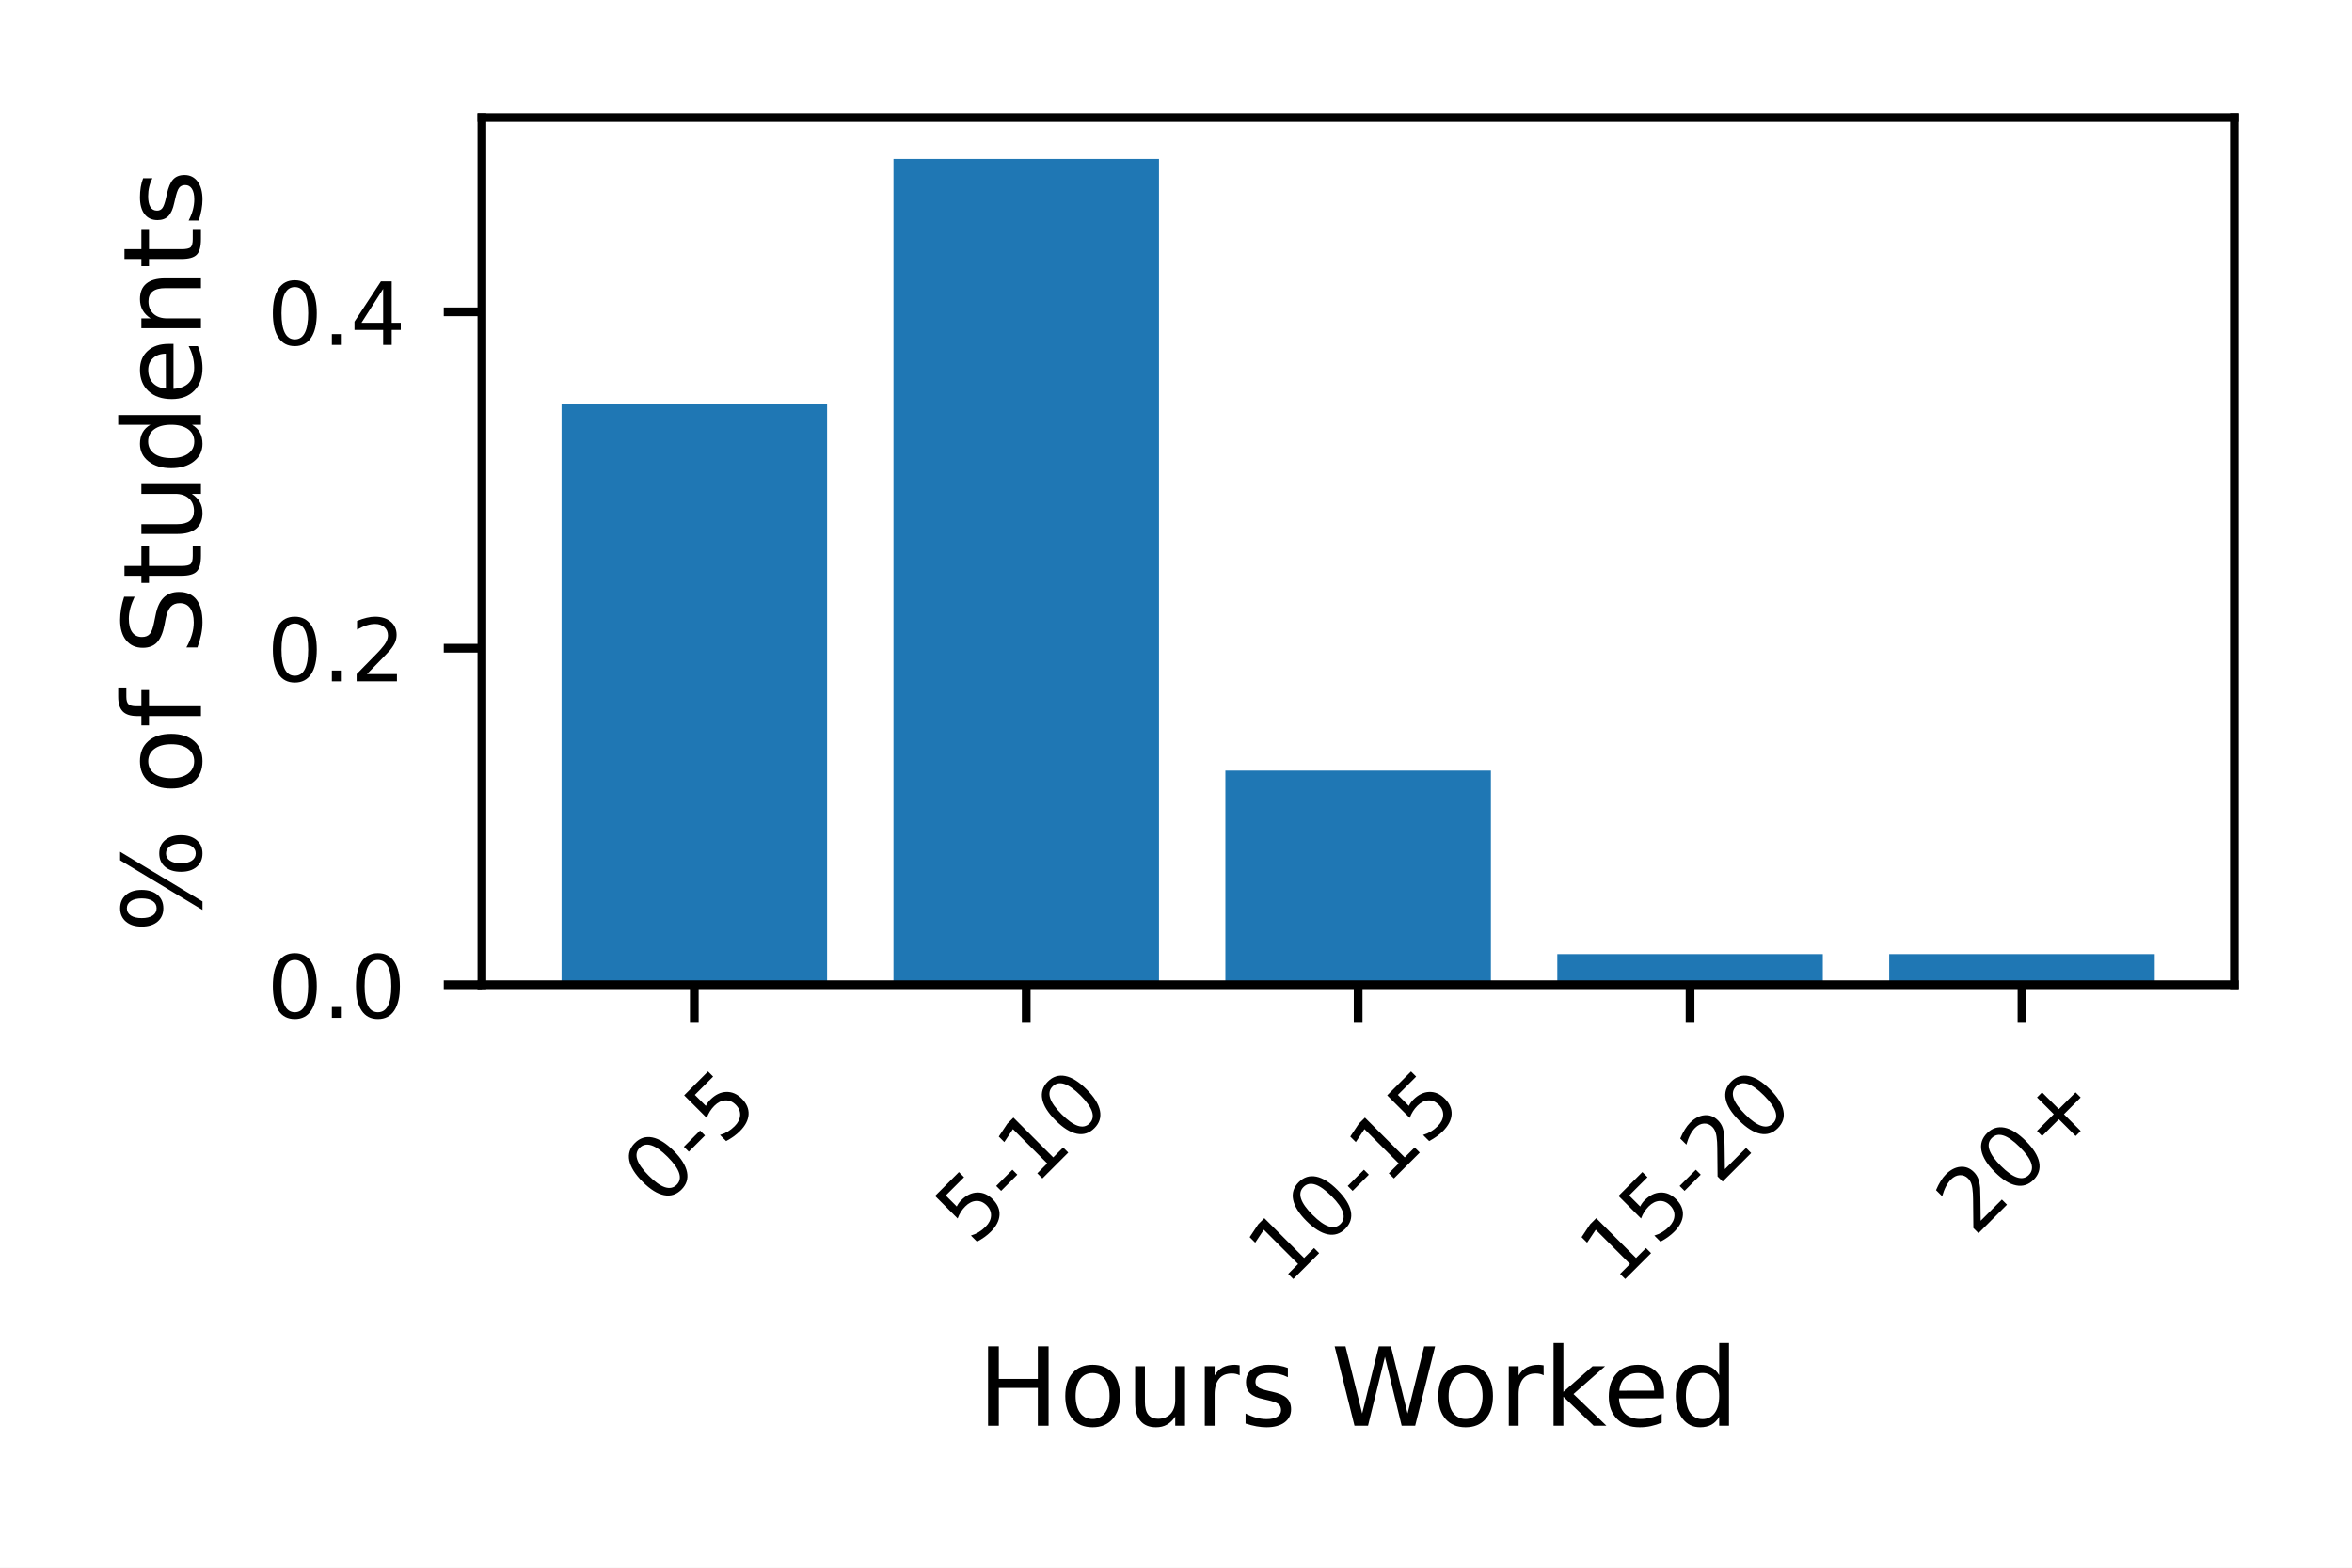
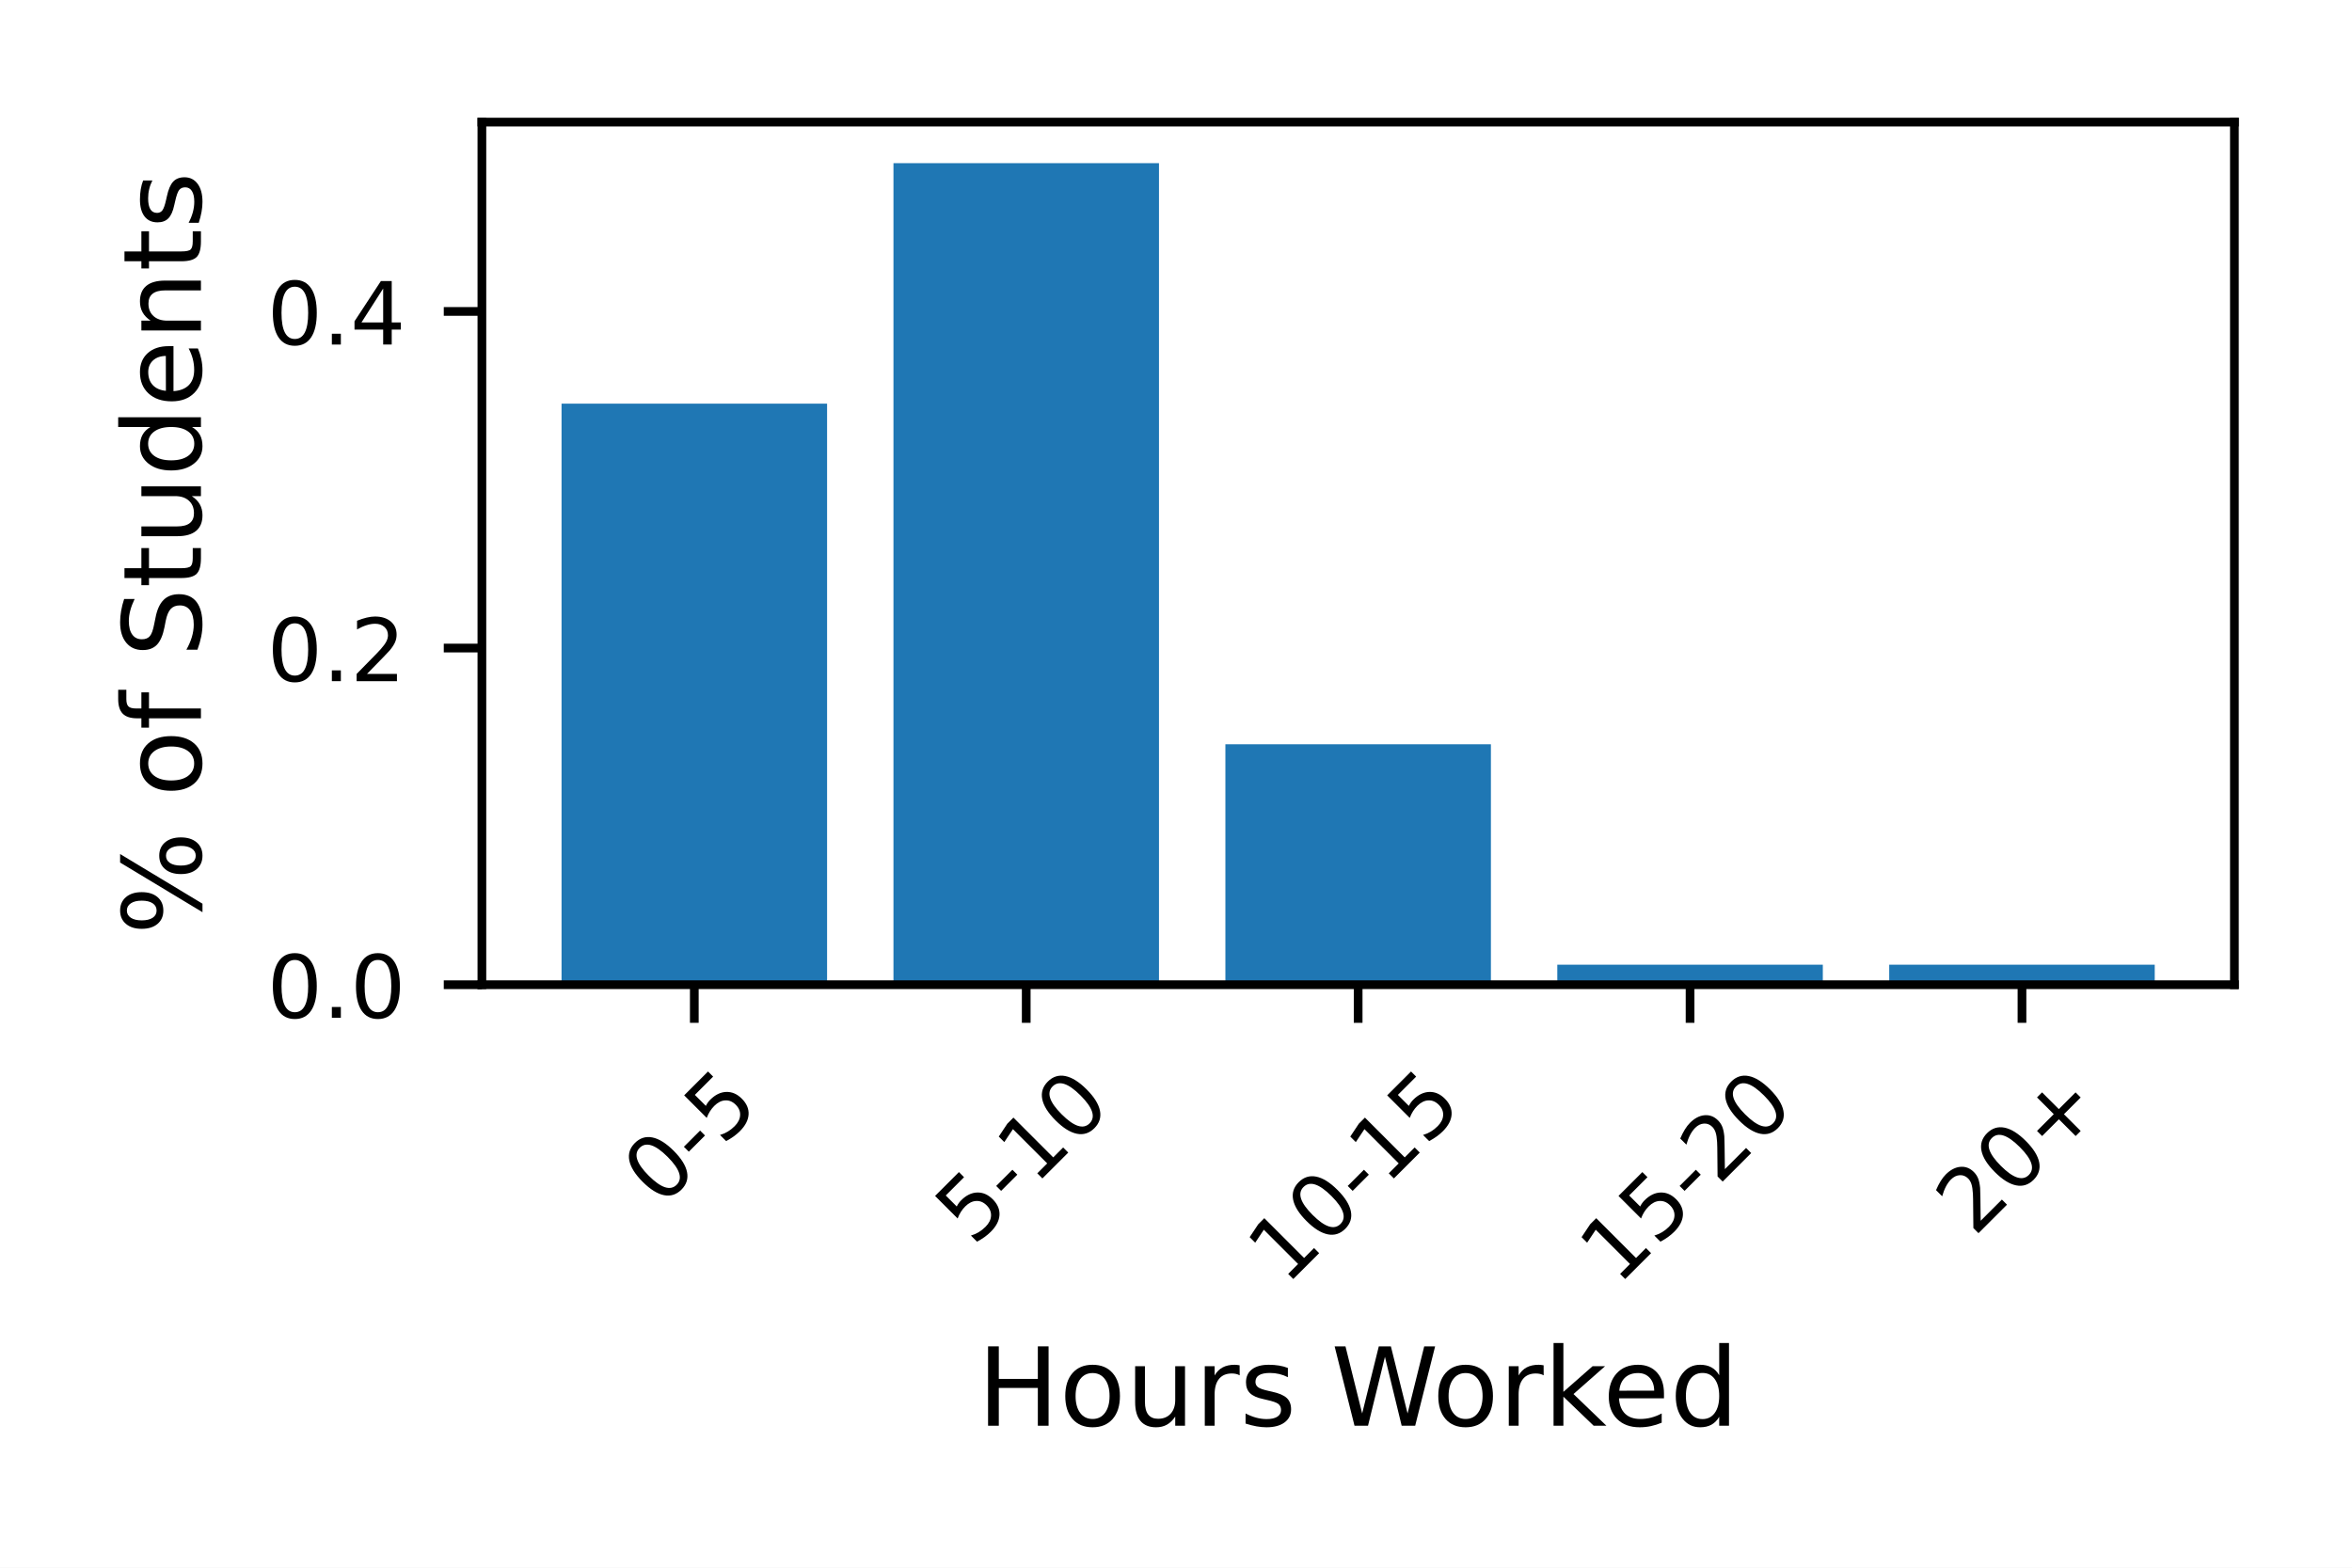
<svg xmlns="http://www.w3.org/2000/svg" xmlns:xlink="http://www.w3.org/1999/xlink" width="216pt" height="144pt" viewBox="0 0 216 144" version="1.1">
  <defs>
    <style type="text/css">*{stroke-linejoin: round; stroke-linecap: butt}</style>
  </defs>
  <g id="figure_1">
    <g id="patch_1">
      <path d="M 0 144  L 216 144  L 216 0  L 0 0  z " style="fill: #ffffff" />
    </g>
    <g id="axes_1">
      <g id="patch_2">
-         <path d="M 44.255 90.45  L 205.2 90.45  L 205.2 10.8  L 44.255 10.8  z " style="fill: #ffffff" />
+         <path d="M 44.255 90.45  L 205.2 90.45  L 205.2 11.216  L 44.255 11.216  z " style="fill: #ffffff" />
      </g>
      <g id="patch_3">
-         <path d="M 51.571 90.45  L 75.956 90.45  L 75.956 37.069  L 51.571 37.069  z " clip-path="url(#pe98b53ab91)" style="fill: #1f77b4" />
+         <path d="M 51.571 90.45  L 75.956 90.45  L 75.956 37.075  L 51.571 37.075  z " clip-path="url(#p8855170437)" style="fill: #1f77b4" />
      </g>
      <g id="patch_4">
-         <path d="M 82.053 90.45  L 106.438 90.45  L 106.438 14.593  L 82.053 14.593  z " clip-path="url(#pe98b53ab91)" style="fill: #1f77b4" />
+         <path d="M 82.053 90.45  L 106.438 90.45  L 106.438 14.989  L 82.053 14.989  z " clip-path="url(#p8855170437)" style="fill: #1f77b4" />
      </g>
      <g id="patch_5">
-         <path d="M 112.535 90.45  L 136.92 90.45  L 136.92 70.783  L 112.535 70.783  z " clip-path="url(#pe98b53ab91)" style="fill: #1f77b4" />
+         <path d="M 112.535 90.45  L 136.92 90.45  L 136.92 68.364  L 112.535 68.364  z " clip-path="url(#p8855170437)" style="fill: #1f77b4" />
      </g>
      <g id="patch_6">
-         <path d="M 143.017 90.45  L 167.402 90.45  L 167.402 87.641  L 143.017 87.641  z " clip-path="url(#pe98b53ab91)" style="fill: #1f77b4" />
+         <path d="M 143.017 90.45  L 167.402 90.45  L 167.402 88.61  L 143.017 88.61  z " clip-path="url(#p8855170437)" style="fill: #1f77b4" />
      </g>
      <g id="patch_7">
-         <path d="M 173.499 90.45  L 197.884 90.45  L 197.884 87.641  L 173.499 87.641  z " clip-path="url(#pe98b53ab91)" style="fill: #1f77b4" />
+         <path d="M 173.499 90.45  L 197.884 90.45  L 197.884 88.61  L 173.499 88.61  z " clip-path="url(#p8855170437)" style="fill: #1f77b4" />
      </g>
      <g id="matplotlib.axis_1">
        <g id="xtick_1">
          <g id="line2d_1">
            <defs>
-               <path id="m7e252c6059" d="M 0 0  L 0 3.5  " style="stroke: #000000; stroke-width: 0.8" />
-             </defs>
-             <g>
-               <use xlink:href="#m7e252c6059" x="63.763" y="90.45" style="stroke: #000000; stroke-width: 0.8" />
+               <path id="m5e7497ad9c" d="M 0 0  L 0 3.5  " style="stroke: #000000; stroke-width: 0.8" />
+             </defs>
+             <g>
+               <use xlink:href="#m5e7497ad9c" x="63.763" y="90.45" style="stroke: #000000; stroke-width: 0.8" />
            </g>
          </g>
          <g id="text_1">
            <g transform="translate(60.70481 110.9876) rotate(-45) scale(0.08 -0.08)">
              <defs>
                <path id="DejaVuSans-30" d="M 2034 4250  Q 1547 4250 1301 3770  Q 1056 3291 1056 2328  Q 1056 1369 1301 889  Q 1547 409 2034 409  Q 2525 409 2770 889  Q 3016 1369 3016 2328  Q 3016 3291 2770 3770  Q 2525 4250 2034 4250  z M 2034 4750  Q 2819 4750 3233 4129  Q 3647 3509 3647 2328  Q 3647 1150 3233 529  Q 2819 -91 2034 -91  Q 1250 -91 836 529  Q 422 1150 422 2328  Q 422 3509 836 4129  Q 1250 4750 2034 4750  z " transform="scale(0.015625)" />
                <path id="DejaVuSans-2d" d="M 313 2009  L 1997 2009  L 1997 1497  L 313 1497  L 313 2009  z " transform="scale(0.015625)" />
                <path id="DejaVuSans-35" d="M 691 4666  L 3169 4666  L 3169 4134  L 1269 4134  L 1269 2991  Q 1406 3038 1543 3061  Q 1681 3084 1819 3084  Q 2600 3084 3056 2656  Q 3513 2228 3513 1497  Q 3513 744 3044 326  Q 2575 -91 1722 -91  Q 1428 -91 1123 -41  Q 819 9 494 109  L 494 744  Q 775 591 1075 516  Q 1375 441 1709 441  Q 2250 441 2565 725  Q 2881 1009 2881 1497  Q 2881 1984 2565 2268  Q 2250 2553 1709 2553  Q 1456 2553 1204 2497  Q 953 2441 691 2322  L 691 4666  z " transform="scale(0.015625)" />
              </defs>
              <use xlink:href="#DejaVuSans-30" />
              <use xlink:href="#DejaVuSans-2d" x="63.623" />
              <use xlink:href="#DejaVuSans-35" x="99.707" />
            </g>
          </g>
        </g>
        <g id="xtick_2">
          <g id="line2d_2">
            <g>
-               <use xlink:href="#m7e252c6059" x="94.245" y="90.45" style="stroke: #000000; stroke-width: 0.8" />
+               <use xlink:href="#m5e7497ad9c" x="94.245" y="90.45" style="stroke: #000000; stroke-width: 0.8" />
            </g>
          </g>
          <g id="text_2">
            <g transform="translate(89.38723 114.5868) rotate(-45) scale(0.08 -0.08)">
              <defs>
                <path id="DejaVuSans-31" d="M 794 531  L 1825 531  L 1825 4091  L 703 3866  L 703 4441  L 1819 4666  L 2450 4666  L 2450 531  L 3481 531  L 3481 0  L 794 0  L 794 531  z " transform="scale(0.015625)" />
              </defs>
              <use xlink:href="#DejaVuSans-35" />
              <use xlink:href="#DejaVuSans-2d" x="63.623" />
              <use xlink:href="#DejaVuSans-31" x="99.707" />
              <use xlink:href="#DejaVuSans-30" x="163.33" />
            </g>
          </g>
        </g>
        <g id="xtick_3">
          <g id="line2d_3">
            <g>
-               <use xlink:href="#m7e252c6059" x="124.728" y="90.45" style="stroke: #000000; stroke-width: 0.8" />
+               <use xlink:href="#m5e7497ad9c" x="124.728" y="90.45" style="stroke: #000000; stroke-width: 0.8" />
            </g>
          </g>
          <g id="text_3">
            <g transform="translate(118.0696 118.186) rotate(-45) scale(0.08 -0.08)">
              <use xlink:href="#DejaVuSans-31" />
              <use xlink:href="#DejaVuSans-30" x="63.623" />
              <use xlink:href="#DejaVuSans-2d" x="127.246" />
              <use xlink:href="#DejaVuSans-31" x="163.33" />
              <use xlink:href="#DejaVuSans-35" x="226.953" />
            </g>
          </g>
        </g>
        <g id="xtick_4">
          <g id="line2d_4">
            <g>
-               <use xlink:href="#m7e252c6059" x="155.21" y="90.45" style="stroke: #000000; stroke-width: 0.8" />
+               <use xlink:href="#m5e7497ad9c" x="155.21" y="90.45" style="stroke: #000000; stroke-width: 0.8" />
            </g>
          </g>
          <g id="text_4">
            <g transform="translate(148.5517 118.186) rotate(-45) scale(0.08 -0.08)">
              <defs>
                <path id="DejaVuSans-32" d="M 1228 531  L 3431 531  L 3431 0  L 469 0  L 469 531  Q 828 903 1448 1529  Q 2069 2156 2228 2338  Q 2531 2678 2651 2914  Q 2772 3150 2772 3378  Q 2772 3750 2511 3984  Q 2250 4219 1831 4219  Q 1534 4219 1204 4116  Q 875 4013 500 3803  L 500 4441  Q 881 4594 1212 4672  Q 1544 4750 1819 4750  Q 2544 4750 2975 4387  Q 3406 4025 3406 3419  Q 3406 3131 3298 2873  Q 3191 2616 2906 2266  Q 2828 2175 2409 1742  Q 1991 1309 1228 531  z " transform="scale(0.015625)" />
              </defs>
              <use xlink:href="#DejaVuSans-31" />
              <use xlink:href="#DejaVuSans-35" x="63.623" />
              <use xlink:href="#DejaVuSans-2d" x="127.246" />
              <use xlink:href="#DejaVuSans-32" x="163.33" />
              <use xlink:href="#DejaVuSans-30" x="226.953" />
            </g>
          </g>
        </g>
        <g id="xtick_5">
          <g id="line2d_5">
            <g>
-               <use xlink:href="#m7e252c6059" x="185.692" y="90.45" style="stroke: #000000; stroke-width: 0.8" />
+               <use xlink:href="#m5e7497ad9c" x="185.692" y="90.45" style="stroke: #000000; stroke-width: 0.8" />
            </g>
          </g>
          <g id="text_5">
            <g transform="translate(181.2831 113.687) rotate(-45) scale(0.08 -0.08)">
              <defs>
                <path id="DejaVuSans-2b" d="M 2944 4013  L 2944 2272  L 4684 2272  L 4684 1741  L 2944 1741  L 2944 0  L 2419 0  L 2419 1741  L 678 1741  L 678 2272  L 2419 2272  L 2419 4013  L 2944 4013  z " transform="scale(0.015625)" />
              </defs>
              <use xlink:href="#DejaVuSans-32" />
              <use xlink:href="#DejaVuSans-30" x="63.623" />
              <use xlink:href="#DejaVuSans-2b" x="127.246" />
            </g>
          </g>
        </g>
        <g id="text_6">
          <g transform="translate(89.76031 130.9609) scale(0.1 -0.1)">
            <defs>
              <path id="DejaVuSans-48" d="M 628 4666  L 1259 4666  L 1259 2753  L 3553 2753  L 3553 4666  L 4184 4666  L 4184 0  L 3553 0  L 3553 2222  L 1259 2222  L 1259 0  L 628 0  L 628 4666  z " transform="scale(0.015625)" />
              <path id="DejaVuSans-6f" d="M 1959 3097  Q 1497 3097 1228 2736  Q 959 2375 959 1747  Q 959 1119 1226 758  Q 1494 397 1959 397  Q 2419 397 2687 759  Q 2956 1122 2956 1747  Q 2956 2369 2687 2733  Q 2419 3097 1959 3097  z M 1959 3584  Q 2709 3584 3137 3096  Q 3566 2609 3566 1747  Q 3566 888 3137 398  Q 2709 -91 1959 -91  Q 1206 -91 779 398  Q 353 888 353 1747  Q 353 2609 779 3096  Q 1206 3584 1959 3584  z " transform="scale(0.015625)" />
              <path id="DejaVuSans-75" d="M 544 1381  L 544 3500  L 1119 3500  L 1119 1403  Q 1119 906 1312 657  Q 1506 409 1894 409  Q 2359 409 2629 706  Q 2900 1003 2900 1516  L 2900 3500  L 3475 3500  L 3475 0  L 2900 0  L 2900 538  Q 2691 219 2414 64  Q 2138 -91 1772 -91  Q 1169 -91 856 284  Q 544 659 544 1381  z M 1991 3584  L 1991 3584  z " transform="scale(0.015625)" />
              <path id="DejaVuSans-72" d="M 2631 2963  Q 2534 3019 2420 3045  Q 2306 3072 2169 3072  Q 1681 3072 1420 2755  Q 1159 2438 1159 1844  L 1159 0  L 581 0  L 581 3500  L 1159 3500  L 1159 2956  Q 1341 3275 1631 3429  Q 1922 3584 2338 3584  Q 2397 3584 2469 3576  Q 2541 3569 2628 3553  L 2631 2963  z " transform="scale(0.015625)" />
              <path id="DejaVuSans-73" d="M 2834 3397  L 2834 2853  Q 2591 2978 2328 3040  Q 2066 3103 1784 3103  Q 1356 3103 1142 2972  Q 928 2841 928 2578  Q 928 2378 1081 2264  Q 1234 2150 1697 2047  L 1894 2003  Q 2506 1872 2764 1633  Q 3022 1394 3022 966  Q 3022 478 2636 193  Q 2250 -91 1575 -91  Q 1294 -91 989 -36  Q 684 19 347 128  L 347 722  Q 666 556 975 473  Q 1284 391 1588 391  Q 1994 391 2212 530  Q 2431 669 2431 922  Q 2431 1156 2273 1281  Q 2116 1406 1581 1522  L 1381 1569  Q 847 1681 609 1914  Q 372 2147 372 2553  Q 372 3047 722 3315  Q 1072 3584 1716 3584  Q 2034 3584 2315 3537  Q 2597 3491 2834 3397  z " transform="scale(0.015625)" />
              <path id="DejaVuSans-20" transform="scale(0.015625)" />
              <path id="DejaVuSans-57" d="M 213 4666  L 850 4666  L 1831 722  L 2809 4666  L 3519 4666  L 4500 722  L 5478 4666  L 6119 4666  L 4947 0  L 4153 0  L 3169 4050  L 2175 0  L 1381 0  L 213 4666  z " transform="scale(0.015625)" />
              <path id="DejaVuSans-6b" d="M 581 4863  L 1159 4863  L 1159 1991  L 2875 3500  L 3609 3500  L 1753 1863  L 3688 0  L 2938 0  L 1159 1709  L 1159 0  L 581 0  L 581 4863  z " transform="scale(0.015625)" />
              <path id="DejaVuSans-65" d="M 3597 1894  L 3597 1613  L 953 1613  Q 991 1019 1311 708  Q 1631 397 2203 397  Q 2534 397 2845 478  Q 3156 559 3463 722  L 3463 178  Q 3153 47 2828 -22  Q 2503 -91 2169 -91  Q 1331 -91 842 396  Q 353 884 353 1716  Q 353 2575 817 3079  Q 1281 3584 2069 3584  Q 2775 3584 3186 3129  Q 3597 2675 3597 1894  z M 3022 2063  Q 3016 2534 2758 2815  Q 2500 3097 2075 3097  Q 1594 3097 1305 2825  Q 1016 2553 972 2059  L 3022 2063  z " transform="scale(0.015625)" />
              <path id="DejaVuSans-64" d="M 2906 2969  L 2906 4863  L 3481 4863  L 3481 0  L 2906 0  L 2906 525  Q 2725 213 2448 61  Q 2172 -91 1784 -91  Q 1150 -91 751 415  Q 353 922 353 1747  Q 353 2572 751 3078  Q 1150 3584 1784 3584  Q 2172 3584 2448 3432  Q 2725 3281 2906 2969  z M 947 1747  Q 947 1113 1208 752  Q 1469 391 1925 391  Q 2381 391 2643 752  Q 2906 1113 2906 1747  Q 2906 2381 2643 2742  Q 2381 3103 1925 3103  Q 1469 3103 1208 2742  Q 947 2381 947 1747  z " transform="scale(0.015625)" />
            </defs>
            <use xlink:href="#DejaVuSans-48" />
            <use xlink:href="#DejaVuSans-6f" x="75.195" />
            <use xlink:href="#DejaVuSans-75" x="136.377" />
            <use xlink:href="#DejaVuSans-72" x="199.756" />
            <use xlink:href="#DejaVuSans-73" x="240.869" />
            <use xlink:href="#DejaVuSans-20" x="292.969" />
            <use xlink:href="#DejaVuSans-57" x="324.756" />
            <use xlink:href="#DejaVuSans-6f" x="417.758" />
            <use xlink:href="#DejaVuSans-72" x="478.939" />
            <use xlink:href="#DejaVuSans-6b" x="520.053" />
            <use xlink:href="#DejaVuSans-65" x="574.338" />
            <use xlink:href="#DejaVuSans-64" x="635.861" />
          </g>
        </g>
      </g>
      <g id="matplotlib.axis_2">
        <g id="ytick_1">
          <g id="line2d_6">
            <defs>
-               <path id="m908ea5f24b" d="M 0 0  L -3.5 0  " style="stroke: #000000; stroke-width: 0.8" />
-             </defs>
-             <g>
-               <use xlink:href="#m908ea5f24b" x="44.255" y="90.45" style="stroke: #000000; stroke-width: 0.8" />
+               <path id="mdb3a71dcc4" d="M 0 0  L -3.5 0  " style="stroke: #000000; stroke-width: 0.8" />
+             </defs>
+             <g>
+               <use xlink:href="#mdb3a71dcc4" x="44.255" y="90.45" style="stroke: #000000; stroke-width: 0.8" />
            </g>
          </g>
          <g id="text_7">
            <g transform="translate(24.5325 93.48946) scale(0.08 -0.08)">
              <defs>
                <path id="DejaVuSans-2e" d="M 684 794  L 1344 794  L 1344 0  L 684 0  L 684 794  z " transform="scale(0.015625)" />
              </defs>
              <use xlink:href="#DejaVuSans-30" />
              <use xlink:href="#DejaVuSans-2e" x="63.623" />
              <use xlink:href="#DejaVuSans-30" x="95.41" />
            </g>
          </g>
        </g>
        <g id="ytick_2">
          <g id="line2d_7">
            <g>
-               <use xlink:href="#m908ea5f24b" x="44.255" y="59.545" style="stroke: #000000; stroke-width: 0.8" />
+               <use xlink:href="#mdb3a71dcc4" x="44.255" y="59.529" style="stroke: #000000; stroke-width: 0.8" />
            </g>
          </g>
          <g id="text_8">
-             <g transform="translate(24.5325 62.58467) scale(0.08 -0.08)">
+             <g transform="translate(24.5325 62.56869) scale(0.08 -0.08)">
              <use xlink:href="#DejaVuSans-30" />
              <use xlink:href="#DejaVuSans-2e" x="63.623" />
              <use xlink:href="#DejaVuSans-32" x="95.41" />
            </g>
          </g>
        </g>
        <g id="ytick_3">
          <g id="line2d_8">
            <g>
-               <use xlink:href="#m908ea5f24b" x="44.255" y="28.64" style="stroke: #000000; stroke-width: 0.8" />
+               <use xlink:href="#mdb3a71dcc4" x="44.255" y="28.609" style="stroke: #000000; stroke-width: 0.8" />
            </g>
          </g>
          <g id="text_9">
-             <g transform="translate(24.5325 31.67987) scale(0.08 -0.08)">
+             <g transform="translate(24.5325 31.64792) scale(0.08 -0.08)">
              <defs>
                <path id="DejaVuSans-34" d="M 2419 4116  L 825 1625  L 2419 1625  L 2419 4116  z M 2253 4666  L 3047 4666  L 3047 1625  L 3713 1625  L 3713 1100  L 3047 1100  L 3047 0  L 2419 0  L 2419 1100  L 313 1100  L 313 1709  L 2253 4666  z " transform="scale(0.015625)" />
              </defs>
              <use xlink:href="#DejaVuSans-30" />
              <use xlink:href="#DejaVuSans-2e" x="63.623" />
              <use xlink:href="#DejaVuSans-34" x="95.41" />
            </g>
          </g>
        </g>
        <g id="text_10">
-           <g transform="translate(18.45281 85.66098) rotate(-90) scale(0.1 -0.1)">
+           <g transform="translate(18.45281 85.86879) rotate(-90) scale(0.1 -0.1)">
            <defs>
              <path id="DejaVuSans-25" d="M 4653 2053  Q 4381 2053 4226 1822  Q 4072 1591 4072 1178  Q 4072 772 4226 539  Q 4381 306 4653 306  Q 4919 306 5073 539  Q 5228 772 5228 1178  Q 5228 1588 5073 1820  Q 4919 2053 4653 2053  z M 4653 2450  Q 5147 2450 5437 2106  Q 5728 1763 5728 1178  Q 5728 594 5436 251  Q 5144 -91 4653 -91  Q 4153 -91 3862 251  Q 3572 594 3572 1178  Q 3572 1766 3864 2108  Q 4156 2450 4653 2450  z M 1428 4353  Q 1159 4353 1004 4120  Q 850 3888 850 3481  Q 850 3069 1003 2837  Q 1156 2606 1428 2606  Q 1700 2606 1854 2837  Q 2009 3069 2009 3481  Q 2009 3884 1853 4118  Q 1697 4353 1428 4353  z M 4250 4750  L 4750 4750  L 1831 -91  L 1331 -91  L 4250 4750  z M 1428 4750  Q 1922 4750 2215 4408  Q 2509 4066 2509 3481  Q 2509 2891 2217 2550  Q 1925 2209 1428 2209  Q 931 2209 642 2551  Q 353 2894 353 3481  Q 353 4063 643 4406  Q 934 4750 1428 4750  z " transform="scale(0.015625)" />
              <path id="DejaVuSans-66" d="M 2375 4863  L 2375 4384  L 1825 4384  Q 1516 4384 1395 4259  Q 1275 4134 1275 3809  L 1275 3500  L 2222 3500  L 2222 3053  L 1275 3053  L 1275 0  L 697 0  L 697 3053  L 147 3053  L 147 3500  L 697 3500  L 697 3744  Q 697 4328 969 4595  Q 1241 4863 1831 4863  L 2375 4863  z " transform="scale(0.015625)" />
              <path id="DejaVuSans-53" d="M 3425 4513  L 3425 3897  Q 3066 4069 2747 4153  Q 2428 4238 2131 4238  Q 1616 4238 1336 4038  Q 1056 3838 1056 3469  Q 1056 3159 1242 3001  Q 1428 2844 1947 2747  L 2328 2669  Q 3034 2534 3370 2195  Q 3706 1856 3706 1288  Q 3706 609 3251 259  Q 2797 -91 1919 -91  Q 1588 -91 1214 -16  Q 841 59 441 206  L 441 856  Q 825 641 1194 531  Q 1563 422 1919 422  Q 2459 422 2753 634  Q 3047 847 3047 1241  Q 3047 1584 2836 1778  Q 2625 1972 2144 2069  L 1759 2144  Q 1053 2284 737 2584  Q 422 2884 422 3419  Q 422 4038 858 4394  Q 1294 4750 2059 4750  Q 2388 4750 2728 4690  Q 3069 4631 3425 4513  z " transform="scale(0.015625)" />
              <path id="DejaVuSans-74" d="M 1172 4494  L 1172 3500  L 2356 3500  L 2356 3053  L 1172 3053  L 1172 1153  Q 1172 725 1289 603  Q 1406 481 1766 481  L 2356 481  L 2356 0  L 1766 0  Q 1100 0 847 248  Q 594 497 594 1153  L 594 3053  L 172 3053  L 172 3500  L 594 3500  L 594 4494  L 1172 4494  z " transform="scale(0.015625)" />
              <path id="DejaVuSans-6e" d="M 3513 2113  L 3513 0  L 2938 0  L 2938 2094  Q 2938 2591 2744 2837  Q 2550 3084 2163 3084  Q 1697 3084 1428 2787  Q 1159 2491 1159 1978  L 1159 0  L 581 0  L 581 3500  L 1159 3500  L 1159 2956  Q 1366 3272 1645 3428  Q 1925 3584 2291 3584  Q 2894 3584 3203 3211  Q 3513 2838 3513 2113  z " transform="scale(0.015625)" />
            </defs>
            <use xlink:href="#DejaVuSans-25" />
            <use xlink:href="#DejaVuSans-20" x="95.02" />
            <use xlink:href="#DejaVuSans-6f" x="126.807" />
            <use xlink:href="#DejaVuSans-66" x="187.988" />
            <use xlink:href="#DejaVuSans-20" x="223.193" />
            <use xlink:href="#DejaVuSans-53" x="254.98" />
            <use xlink:href="#DejaVuSans-74" x="318.457" />
            <use xlink:href="#DejaVuSans-75" x="357.666" />
            <use xlink:href="#DejaVuSans-64" x="421.045" />
            <use xlink:href="#DejaVuSans-65" x="484.521" />
            <use xlink:href="#DejaVuSans-6e" x="546.045" />
            <use xlink:href="#DejaVuSans-74" x="609.424" />
            <use xlink:href="#DejaVuSans-73" x="648.633" />
          </g>
        </g>
      </g>
      <g id="patch_8">
-         <path d="M 44.255 90.45  L 44.255 10.8  " style="fill: none; stroke: #000000; stroke-width: 0.8; stroke-linejoin: miter; stroke-linecap: square" />
+         <path d="M 44.255 90.45  L 44.255 11.216  " style="fill: none; stroke: #000000; stroke-width: 0.8; stroke-linejoin: miter; stroke-linecap: square" />
      </g>
      <g id="patch_9">
-         <path d="M 205.2 90.45  L 205.2 10.8  " style="fill: none; stroke: #000000; stroke-width: 0.8; stroke-linejoin: miter; stroke-linecap: square" />
+         <path d="M 205.2 90.45  L 205.2 11.216  " style="fill: none; stroke: #000000; stroke-width: 0.8; stroke-linejoin: miter; stroke-linecap: square" />
      </g>
      <g id="patch_10">
        <path d="M 44.255 90.45  L 205.2 90.45  " style="fill: none; stroke: #000000; stroke-width: 0.8; stroke-linejoin: miter; stroke-linecap: square" />
      </g>
      <g id="patch_11">
-         <path d="M 44.255 10.8  L 205.2 10.8  " style="fill: none; stroke: #000000; stroke-width: 0.8; stroke-linejoin: miter; stroke-linecap: square" />
+         <path d="M 44.255 11.216  L 205.2 11.216  " style="fill: none; stroke: #000000; stroke-width: 0.8; stroke-linejoin: miter; stroke-linecap: square" />
      </g>
    </g>
  </g>
  <defs>
-     <clipPath id="pe98b53ab91">
-       <rect x="44.255" y="10.8" width="160.945" height="79.65" />
+     <clipPath id="p8855170437">
+       <rect x="44.255" y="11.216" width="160.945" height="79.234" />
    </clipPath>
  </defs>
</svg>
